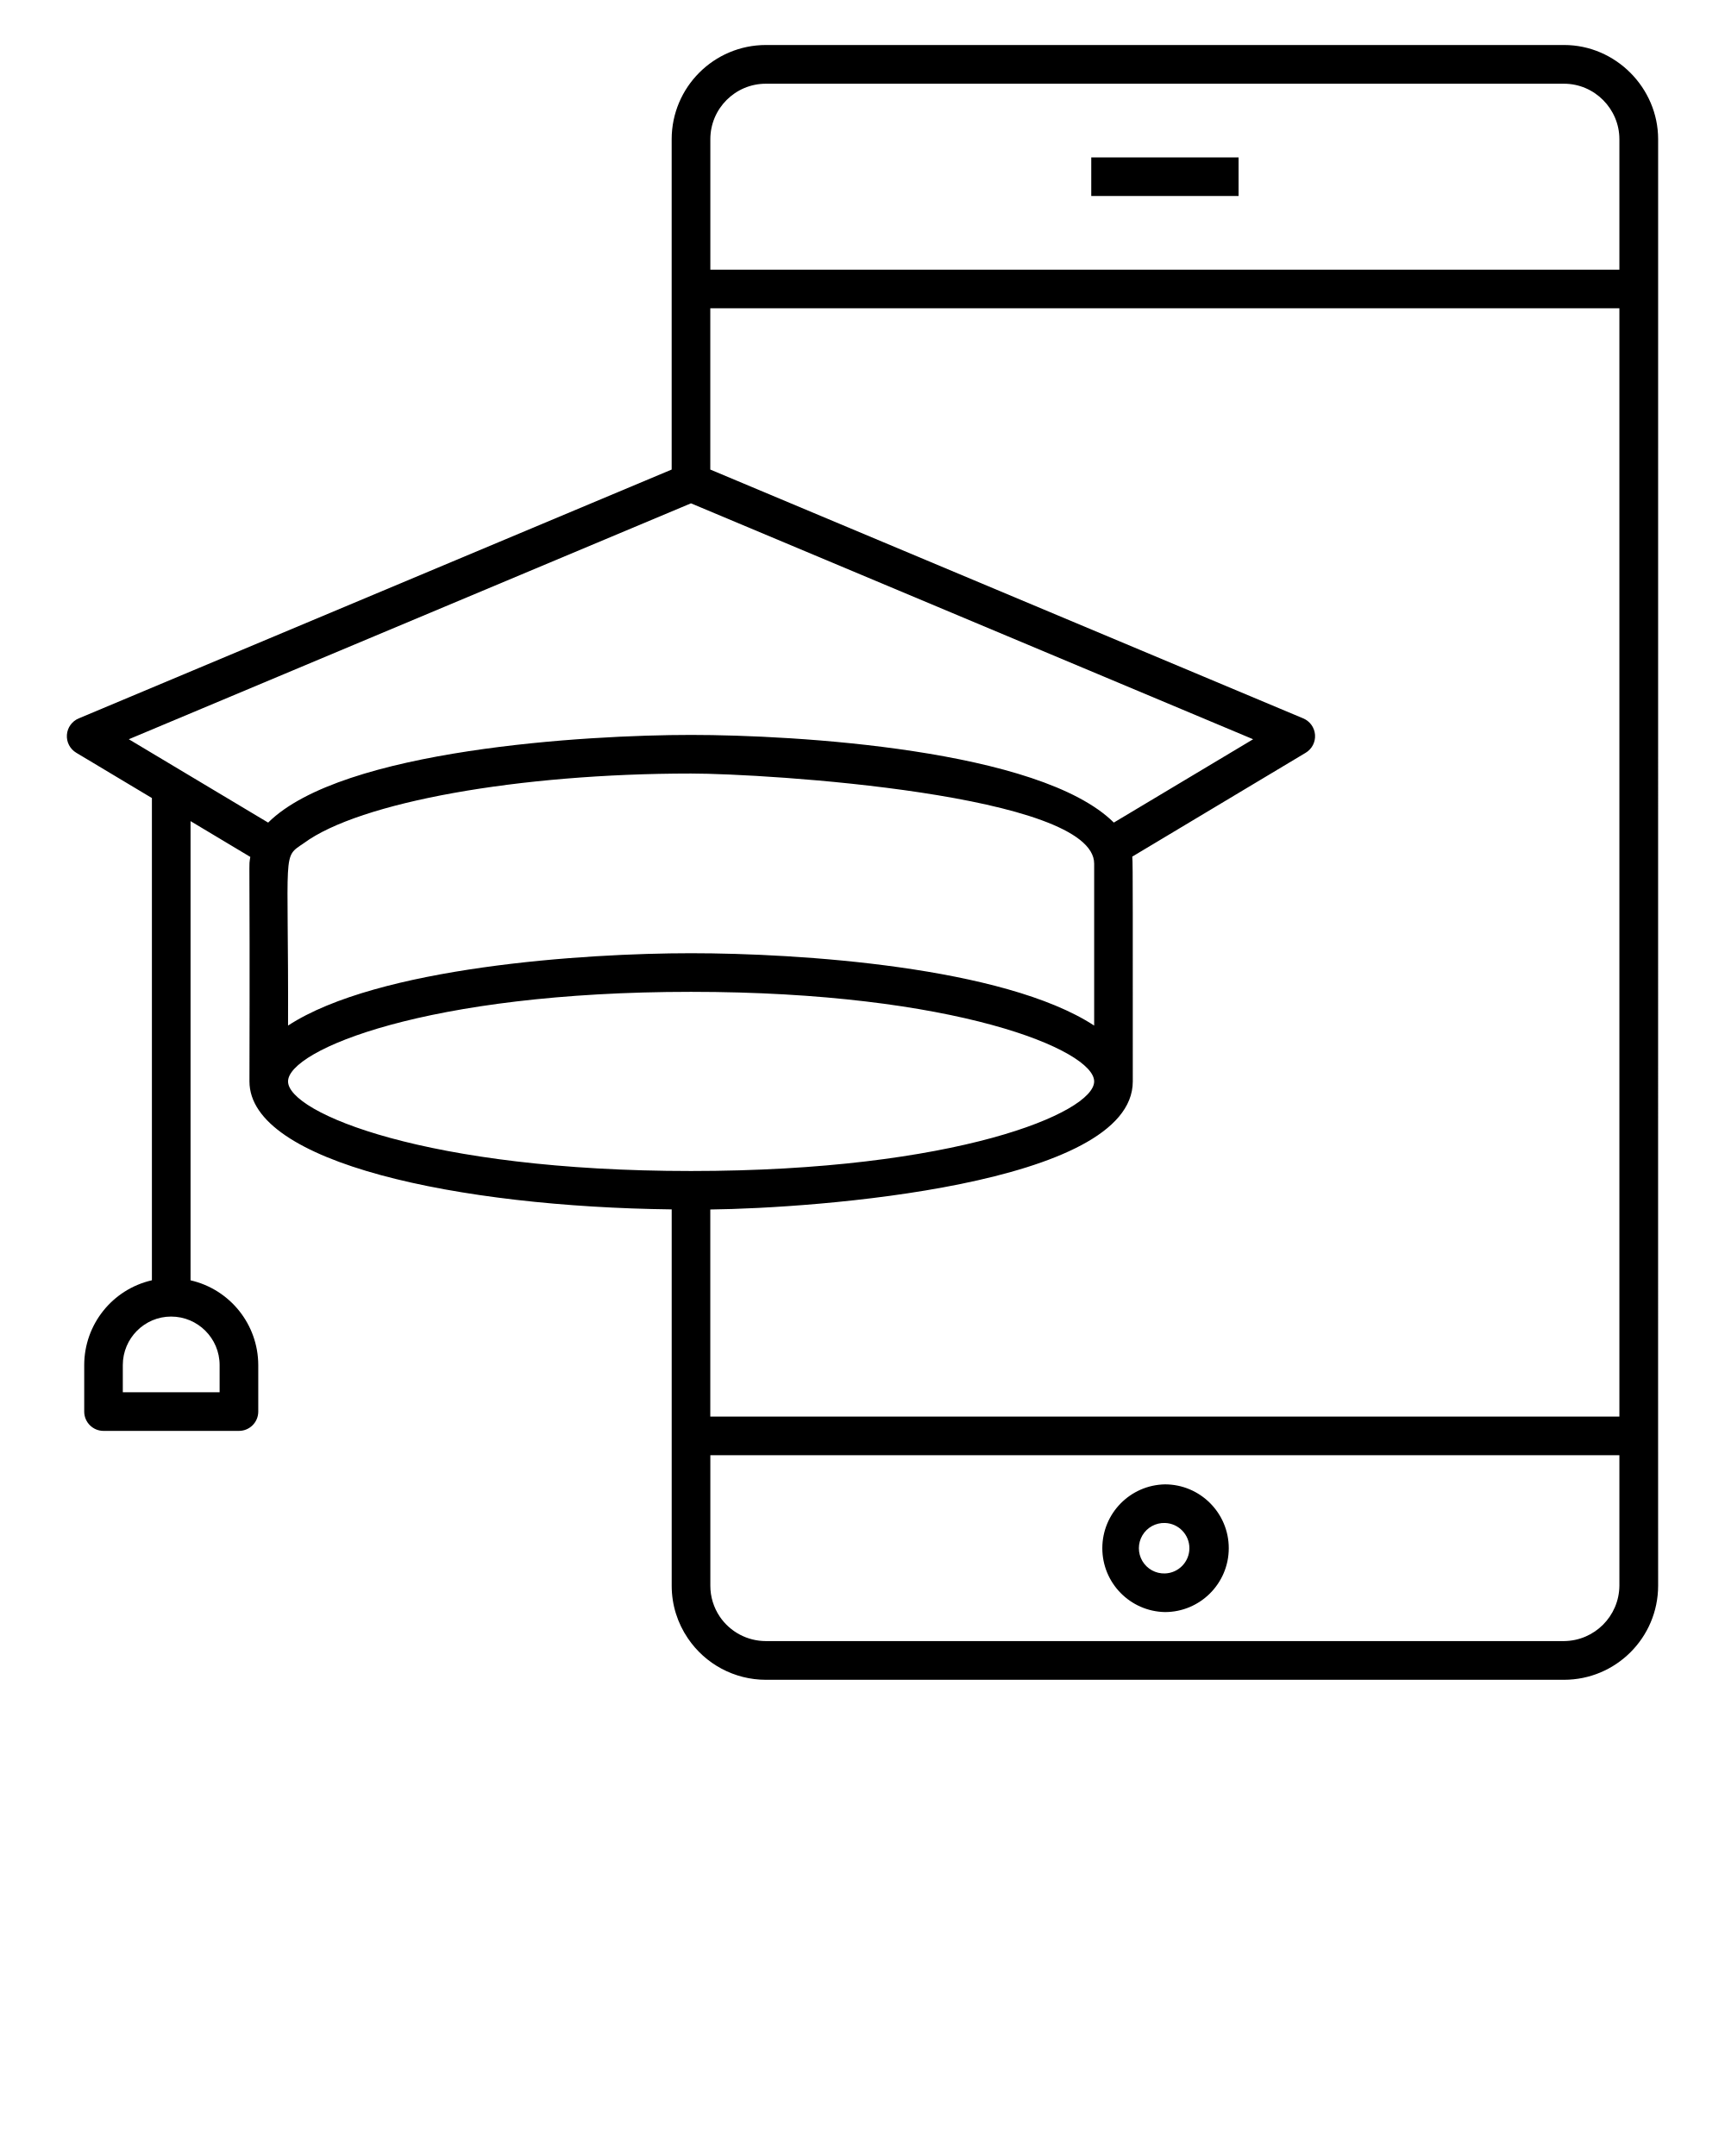
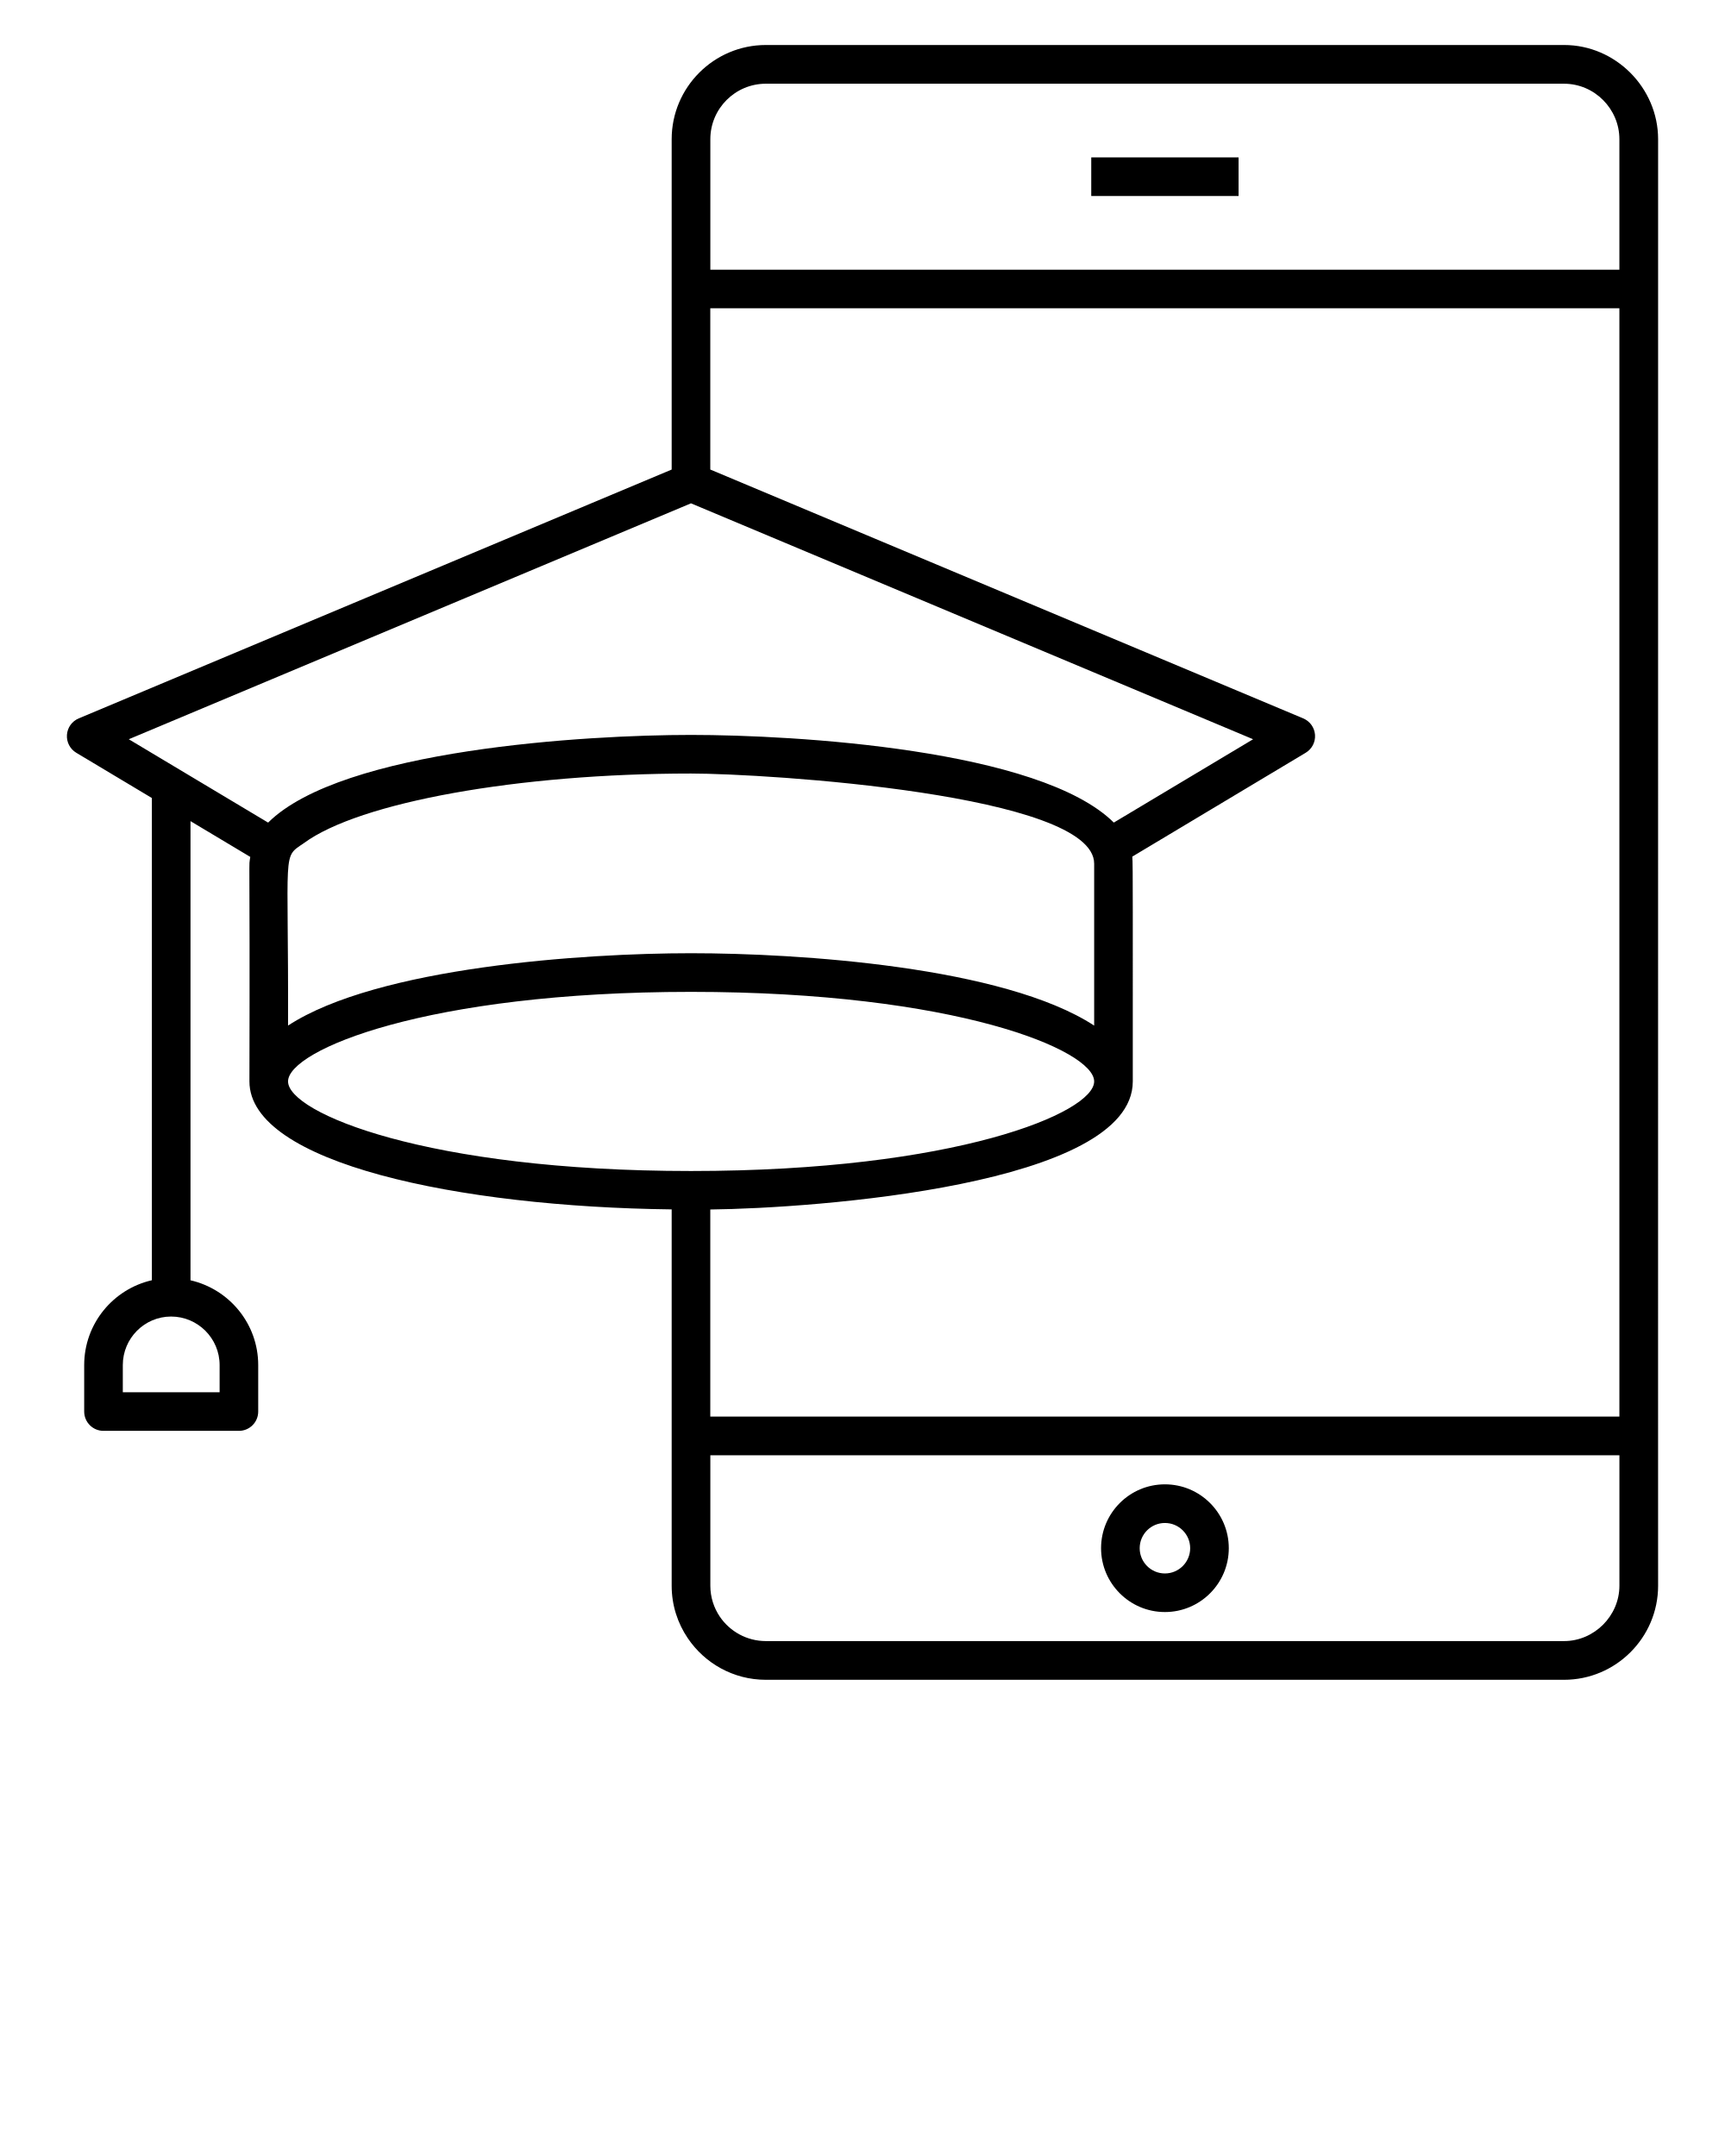
- <svg xmlns="http://www.w3.org/2000/svg" viewBox="0 0 67 83.75">
-   <path d="M60.748 1.748h-31a3.664 3.664 0 00-3.66 3.66V18.24l-23.03 9.666a.749.749 0 00-.096 1.335L5.9 31v18.732a3.384 3.384 0 00-2.629 3.295v1.806c0 .414.336.75.75.75h5.26a.75.75 0 00.75-.75v-1.806a3.386 3.386 0 00-2.63-3.293V31.897l2.321 1.39c-.071.535-.009-.934-.033 8.72 0 3.174 8.13 4.874 16.4 4.972v14.619c0 .755.231 1.457.627 2.04a3.656 3.656 0 003.03 1.614h31a3.66 3.66 0 003.657-3.656c0 .1-.004-3.097 0-56.188 0-1.99-1.646-3.66-3.654-3.66zM8.53 53.026v1.056H4.77v-1.056c0-1.039.842-1.884 1.875-1.884 1.04 0 1.885.845 1.885 1.884zm52.218 10.722h-31a2.162 2.162 0 01-1.79-.948 2.144 2.144 0 01-.368-1.204v-5.068h35.308v5.07a2.17 2.17 0 01-2.15 2.15zm2.15-8.72h-35.31v-8.045c4.038-.046 16.41-.935 16.41-4.975-.005-6.065.01-8.524-.02-8.733l6.736-4.034a.75.75 0 00-.096-1.335l-23.03-9.666v-6.264h35.31v43.052zm-36.06-18c-4.16 0-12.17.538-15.65 2.81.022-6.95-.24-6.498.615-7.087 2.162-1.592 8.344-2.703 15.035-2.703 2.918 0 15.66.802 15.66 3.5v6.29c-3.513-2.293-11.482-2.81-15.66-2.81zm.752-31.62c0-1.189.967-2.156 2.156-2.156h31c1.19 0 2.152.98 2.152 2.156v5.068H27.59V5.408zm-.752 14.144l21.834 9.164-5.41 3.237c-2.877-2.852-12.39-3.405-16.424-3.405-4.038 0-13.553.555-16.423 3.406l-5.412-3.238 21.835-9.164zm-15.65 22.456c0-1.214 5.375-3.48 15.65-3.48 10.281 0 15.66 2.266 15.66 3.48 0 1.215-5.379 3.48-15.66 3.48-10.275 0-15.65-2.265-15.65-3.48z" />
-   <path d="M45.246 57.66a2.481 2.481 0 000 4.961c1.368 0 2.48-1.113 2.48-2.481s-1.112-2.48-2.48-2.48zm0 3.461a.981.981 0 11.002-1.961.981.981 0 01-.002 1.961zM42.385 6.114h5.722v1.5h-5.722z" />
+ <svg xmlns="http://www.w3.org/2000/svg" version="1.1" x="0px" y="0px" viewBox="0 0 67 83.75" enable-background="new 0 0 67 67" xml:space="preserve">
+   <g>
+     <path d="M60.748,1.748H29.748c-2.018,0-3.66,1.642-3.66,3.66v12.832L3.058,27.906   c-0.261,0.109-0.438,0.355-0.458,0.638s0.12,0.552,0.362,0.697l2.937,1.758   v18.732c-1.502,0.342-2.629,1.687-2.629,3.295v1.806c0,0.414,0.336,0.75,0.75,0.75   h5.259c0.414,0,0.75-0.336,0.75-0.75v-1.806c0-1.606-1.127-2.949-2.63-3.293V31.897   l2.322,1.39c-0.071,0.535-0.009-0.933-0.033,8.721   c0,3.174,8.129,4.874,16.4,4.971v14.619c0,0.755,0.231,1.457,0.627,2.04   c0.658,0.973,1.771,1.614,3.031,1.614h31c2.016,0,3.656-1.641,3.656-3.656   c-0,0.1-0.004-3.097,0-56.188C64.402,3.418,62.756,1.748,60.748,1.748z    M8.53,53.026v1.056H4.77v-1.056c0-1.039,0.841-1.885,1.875-1.885   C7.684,51.142,8.53,51.987,8.53,53.026z M60.748,63.748H29.748   c-0.744,0-1.401-0.377-1.789-0.948c-0.233-0.344-0.369-0.759-0.369-1.204v-5.067   h35.309v5.069C62.898,62.772,61.919,63.748,60.748,63.748z M62.898,55.028H27.588   v-8.045c4.038-0.046,16.41-0.936,16.41-4.976   c-0.004-6.065,0.011-8.524-0.019-8.732l6.735-4.034   c0.243-0.146,0.382-0.415,0.362-0.697s-0.197-0.528-0.458-0.638l-23.03-9.667   v-6.264h35.31V55.028z M26.838,37.028c-4.16,0-12.17,0.537-15.65,2.81   c0.022-6.95-0.241-6.498,0.615-7.087c2.162-1.592,8.344-2.703,15.035-2.703   c2.918,0,15.66,0.802,15.66,3.5v6.291C38.985,37.545,31.016,37.028,26.838,37.028z    M27.59,5.408c0-1.189,0.967-2.156,2.156-2.156h31   c1.19,0,2.152,0.981,2.152,2.156v5.068H27.59V5.408z M26.838,19.552   l21.833,9.164l-5.41,3.237c-2.876-2.852-12.39-3.405-16.424-3.405   c-4.038,0-13.553,0.555-16.423,3.406l-5.412-3.238L26.838,19.552z M11.188,42.008   c0-1.214,5.375-3.479,15.65-3.479c10.281,0,15.66,2.266,15.66,3.479   c0,1.215-5.378,3.48-15.66,3.48C16.563,45.488,11.188,43.223,11.188,42.008z" />
+     <path d="M45.246,57.659c-1.368,0-2.48,1.112-2.48,2.48s1.113,2.481,2.48,2.481   c1.368,0,2.481-1.113,2.481-2.481S46.614,57.659,45.246,57.659z M45.246,61.121   c-0.541,0-0.98-0.44-0.98-0.981s0.44-0.98,0.98-0.98   c0.541,0,0.981,0.439,0.981,0.98S45.787,61.121,45.246,61.121z" />
+     <rect x="42.385" y="6.114" width="5.722" height="1.5" />
+   </g>
</svg>
